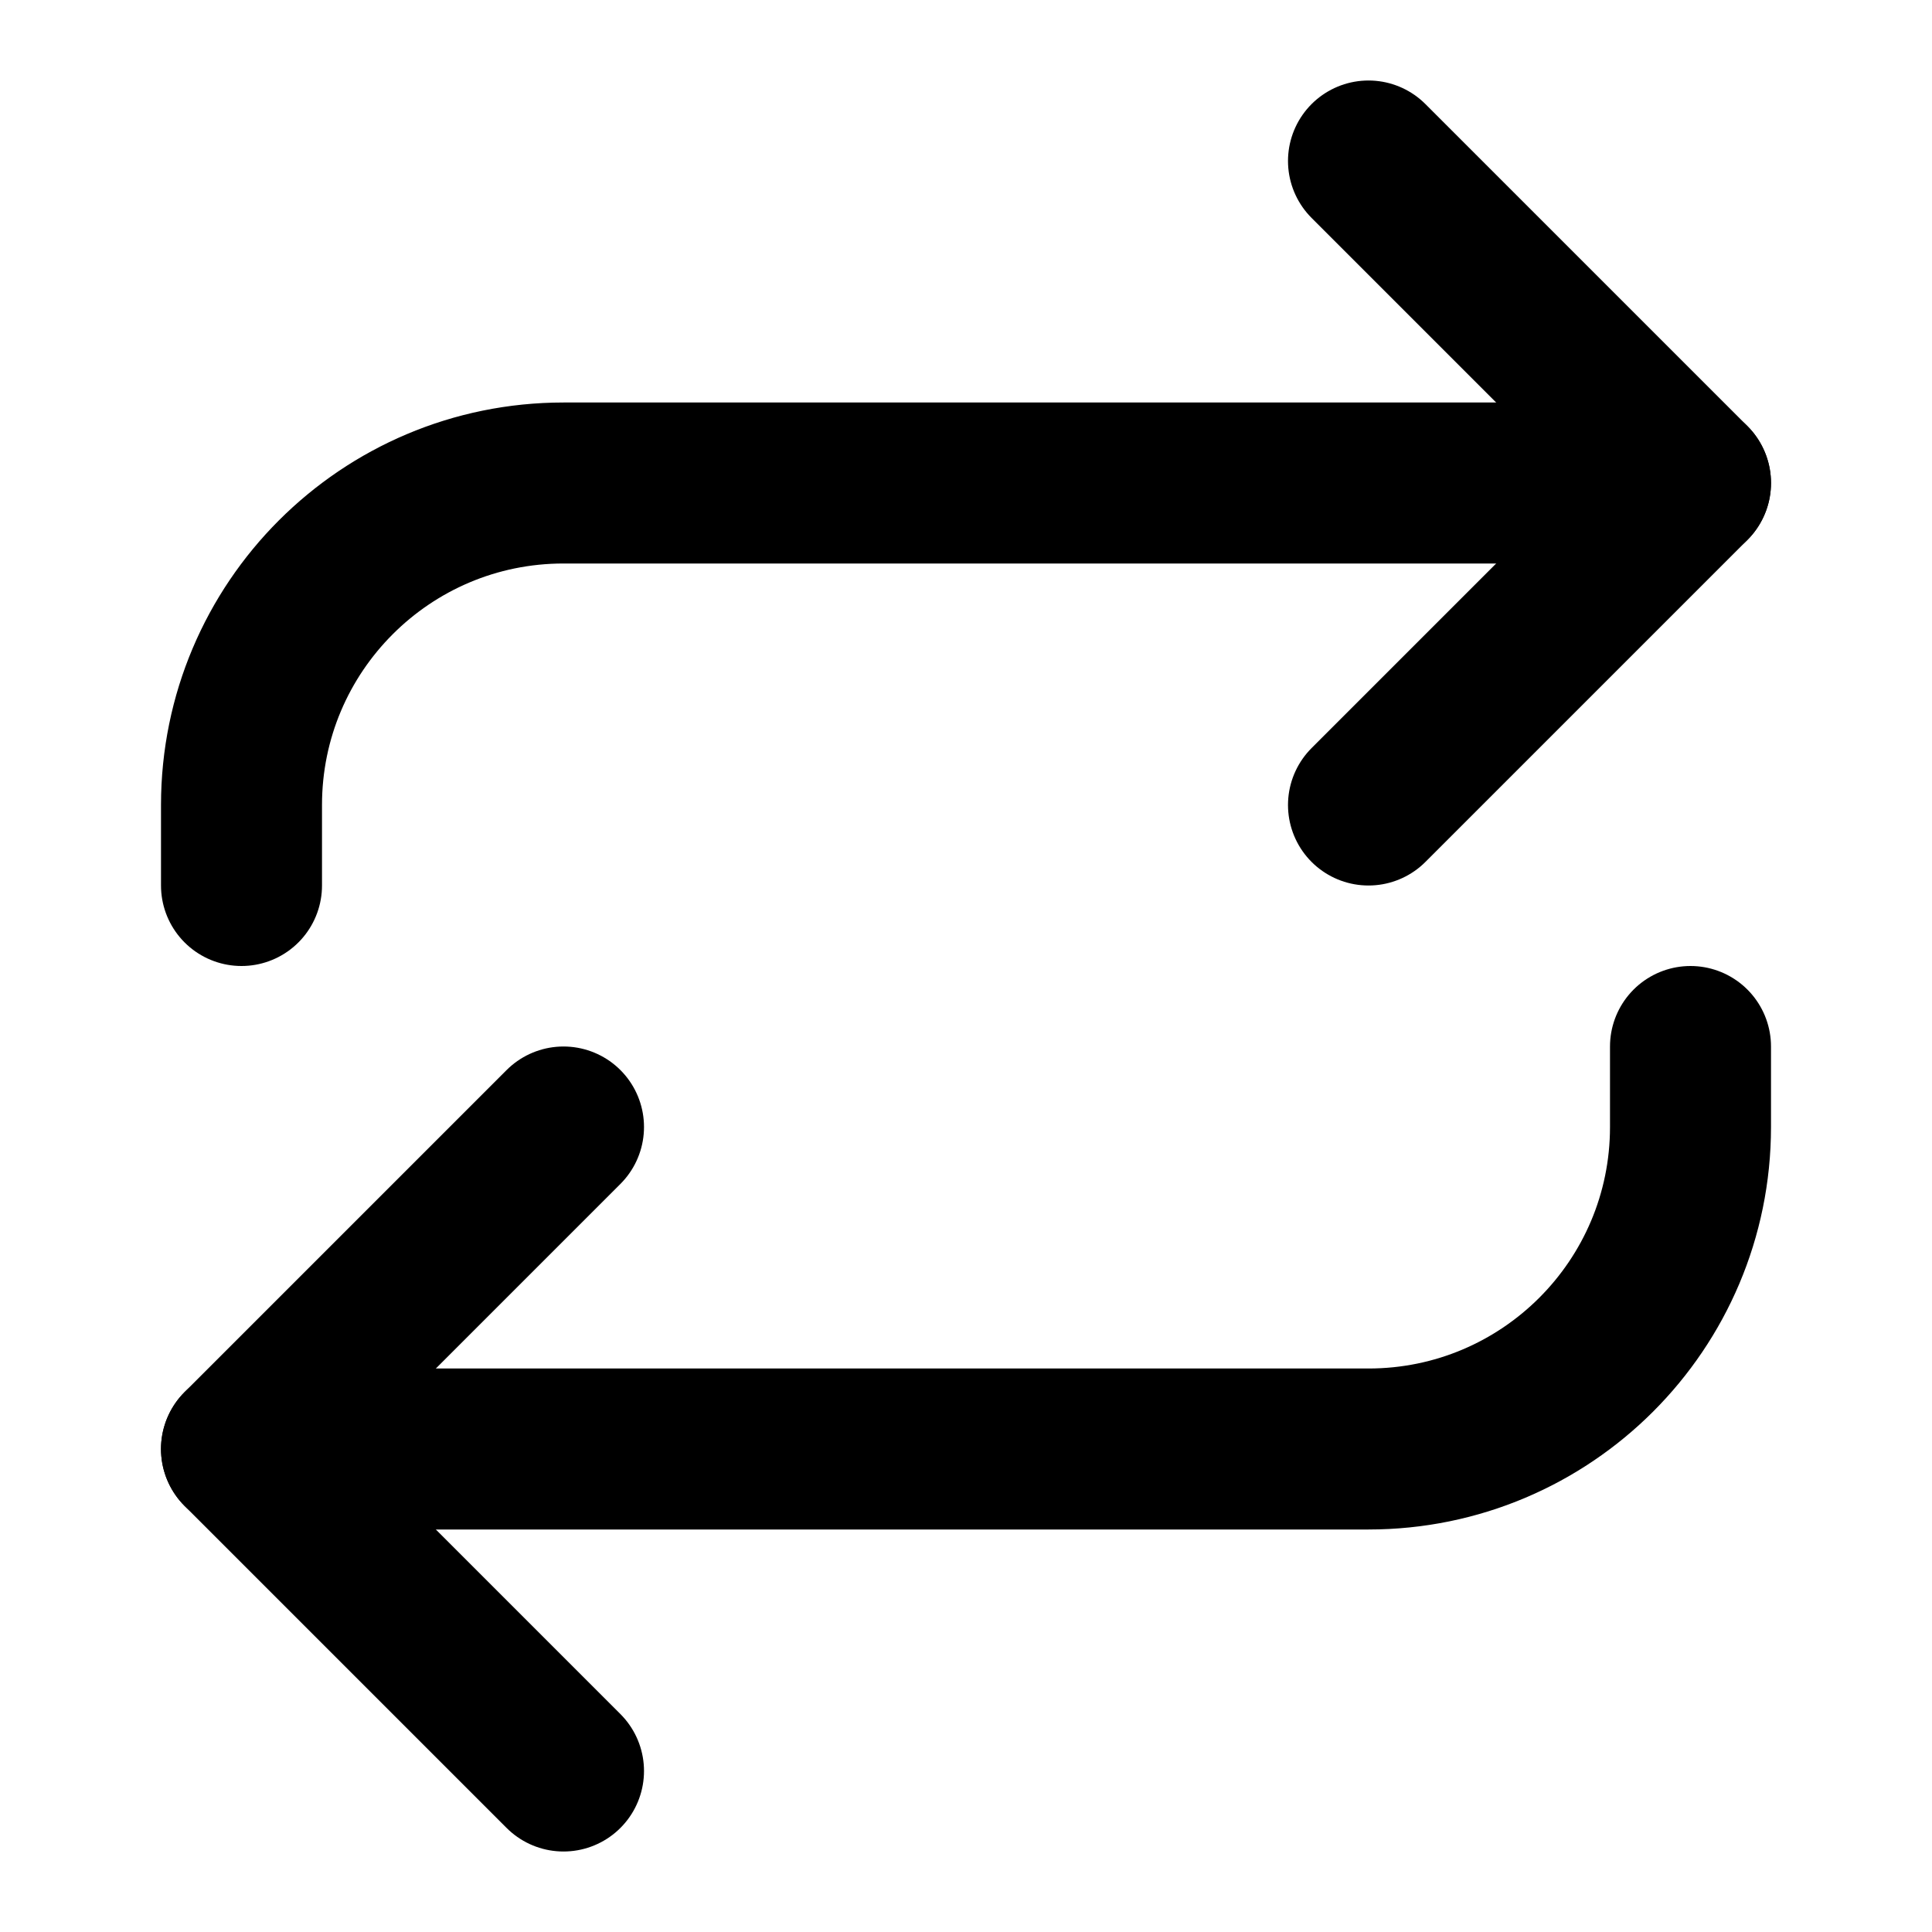
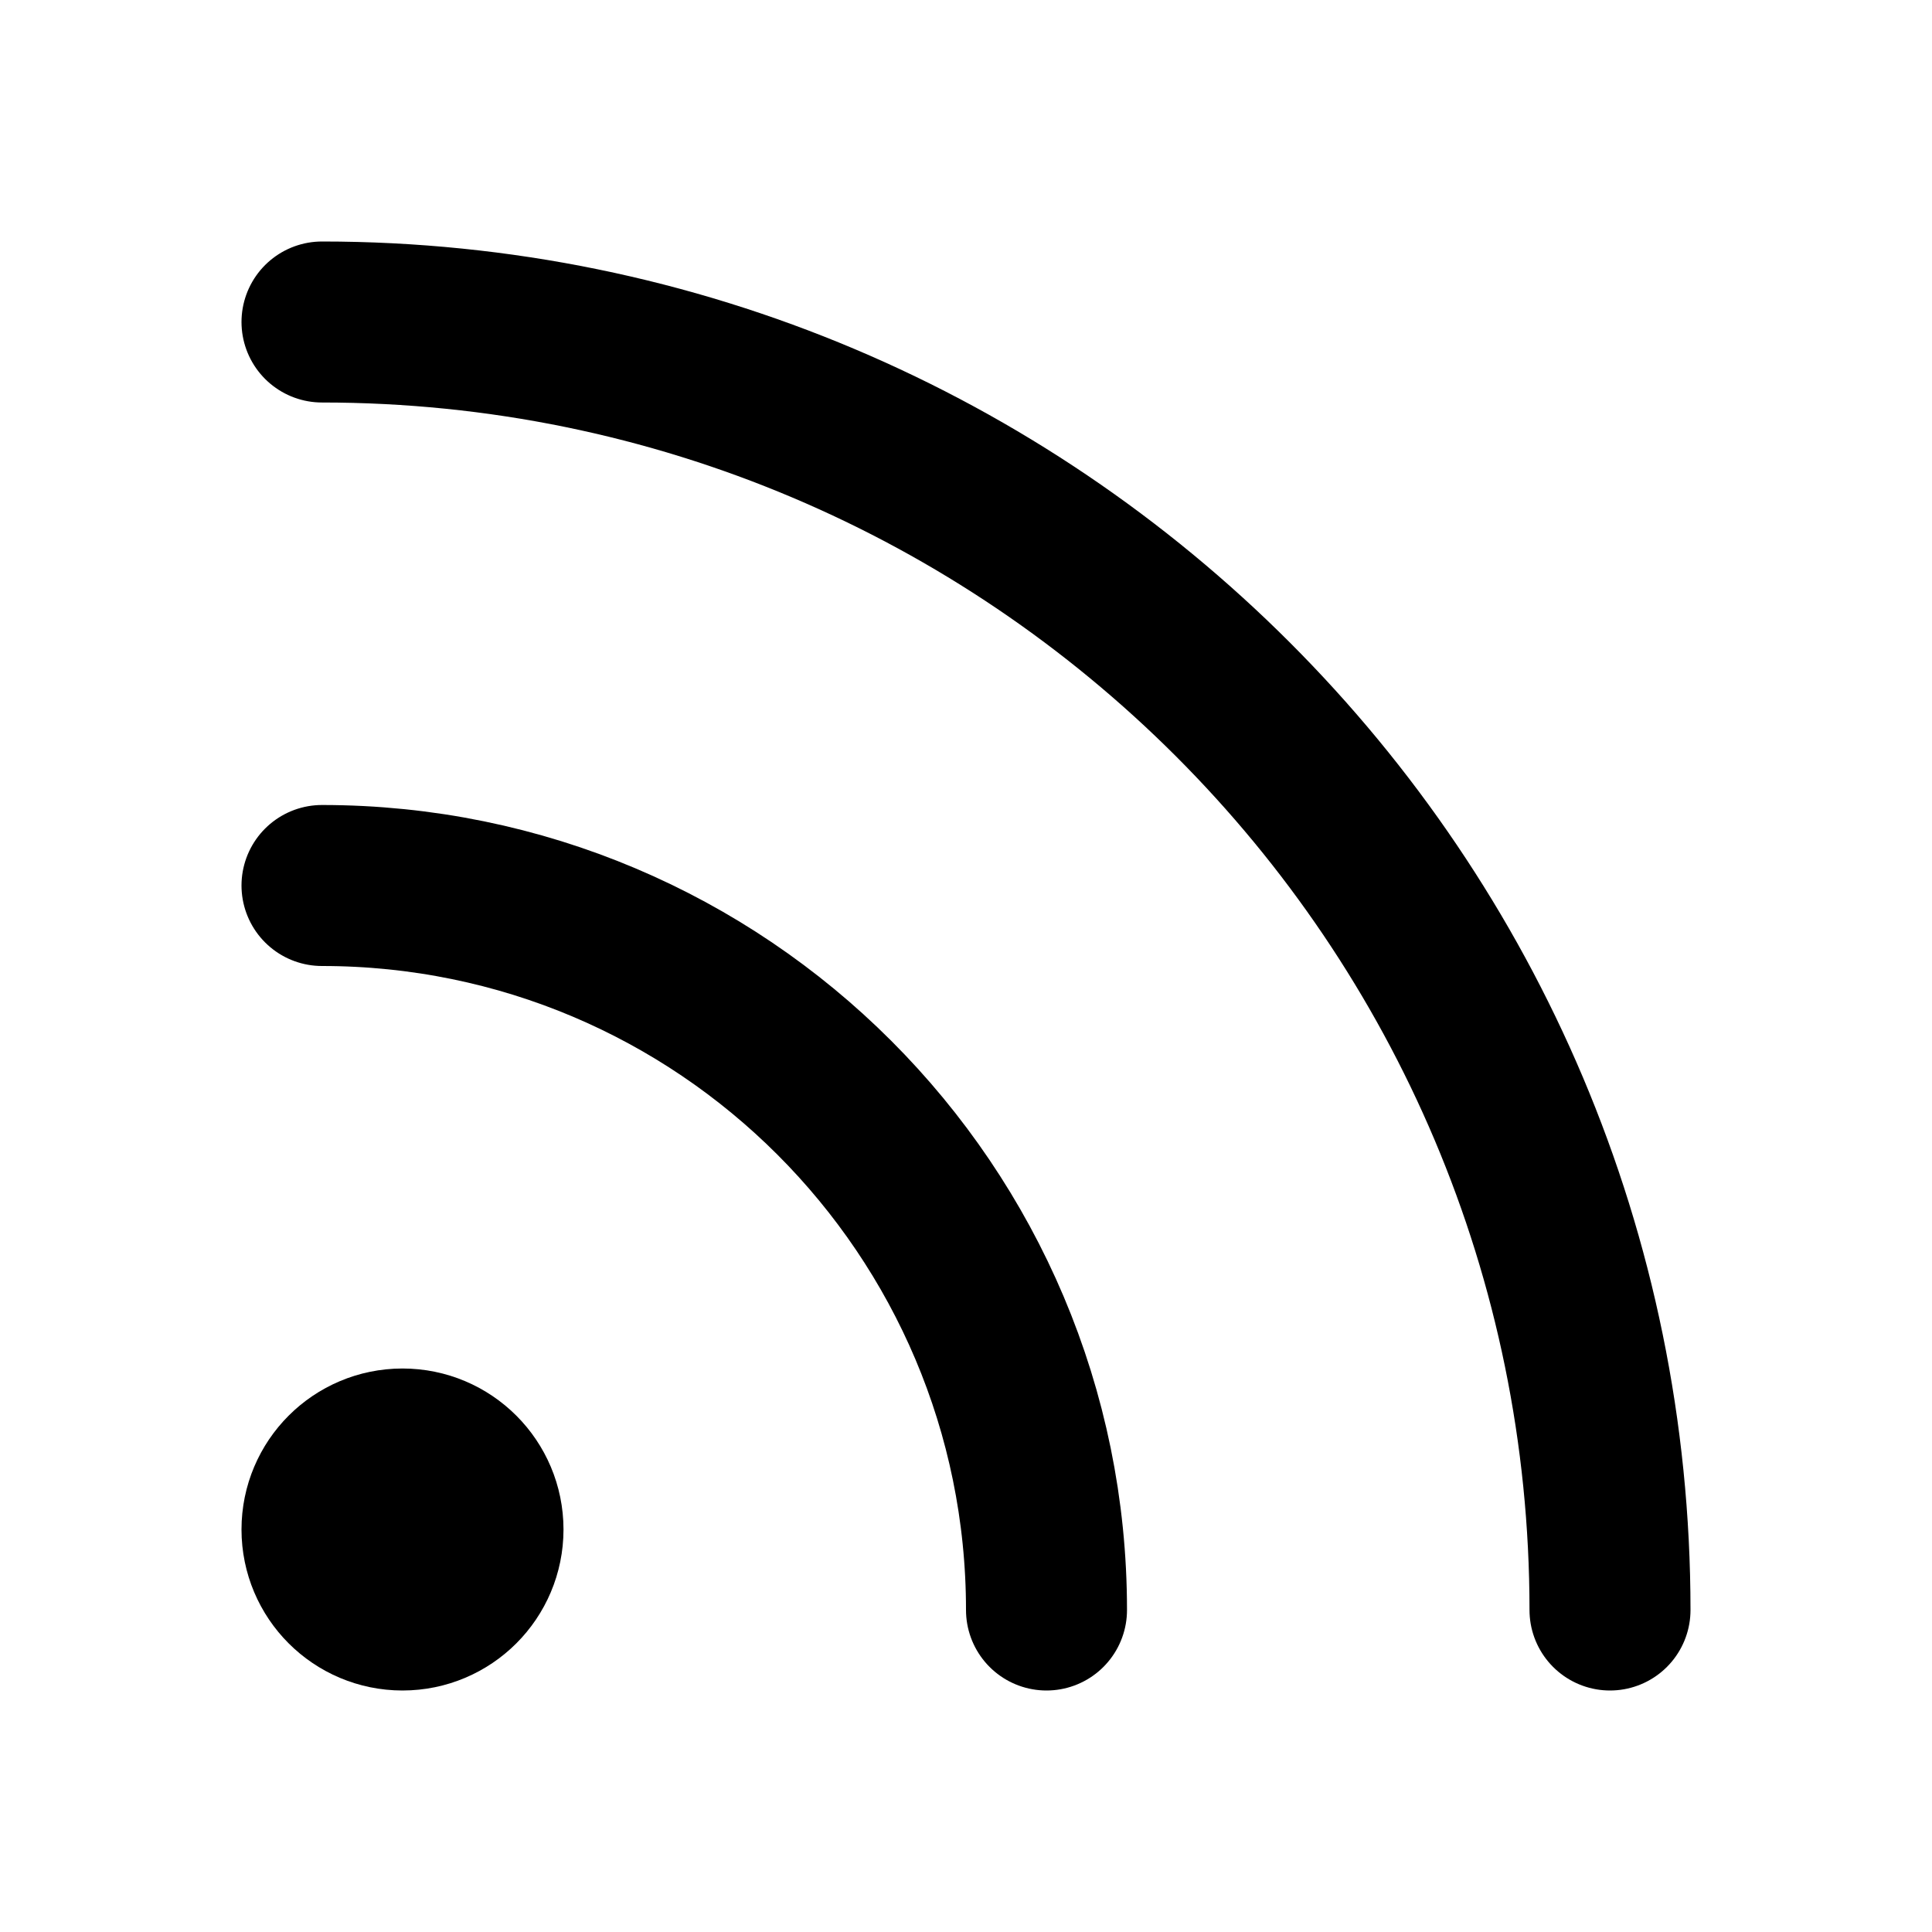
- <svg xmlns="http://www.w3.org/2000/svg" class="lucide lucide-repeat" width="24" height="24" viewBox="0 0 24 24" fill="none" stroke="currentColor" stroke-width="2" stroke-linecap="round" stroke-linejoin="round">
-   <path d="m17 2 4 4-4 4" />
-   <path d="M3 11v-1a4 4 0 0 1 4-4h14" />
-   <path d="m7 22-4-4 4-4" />
-   <path d="M21 13v1a4 4 0 0 1-4 4H3" />
+ <svg xmlns="http://www.w3.org/2000/svg" class="lucide lucide-rss" width="24" height="24" viewBox="0 0 24 24" fill="none" stroke="currentColor" stroke-width="2" stroke-linecap="round" stroke-linejoin="round">
+   <path d="M4 11a9 9 0 0 1 9 9" />
+   <path d="M4 4a16 16 0 0 1 16 16" />
+   <circle cx="5" cy="19" r="1" />
</svg>
